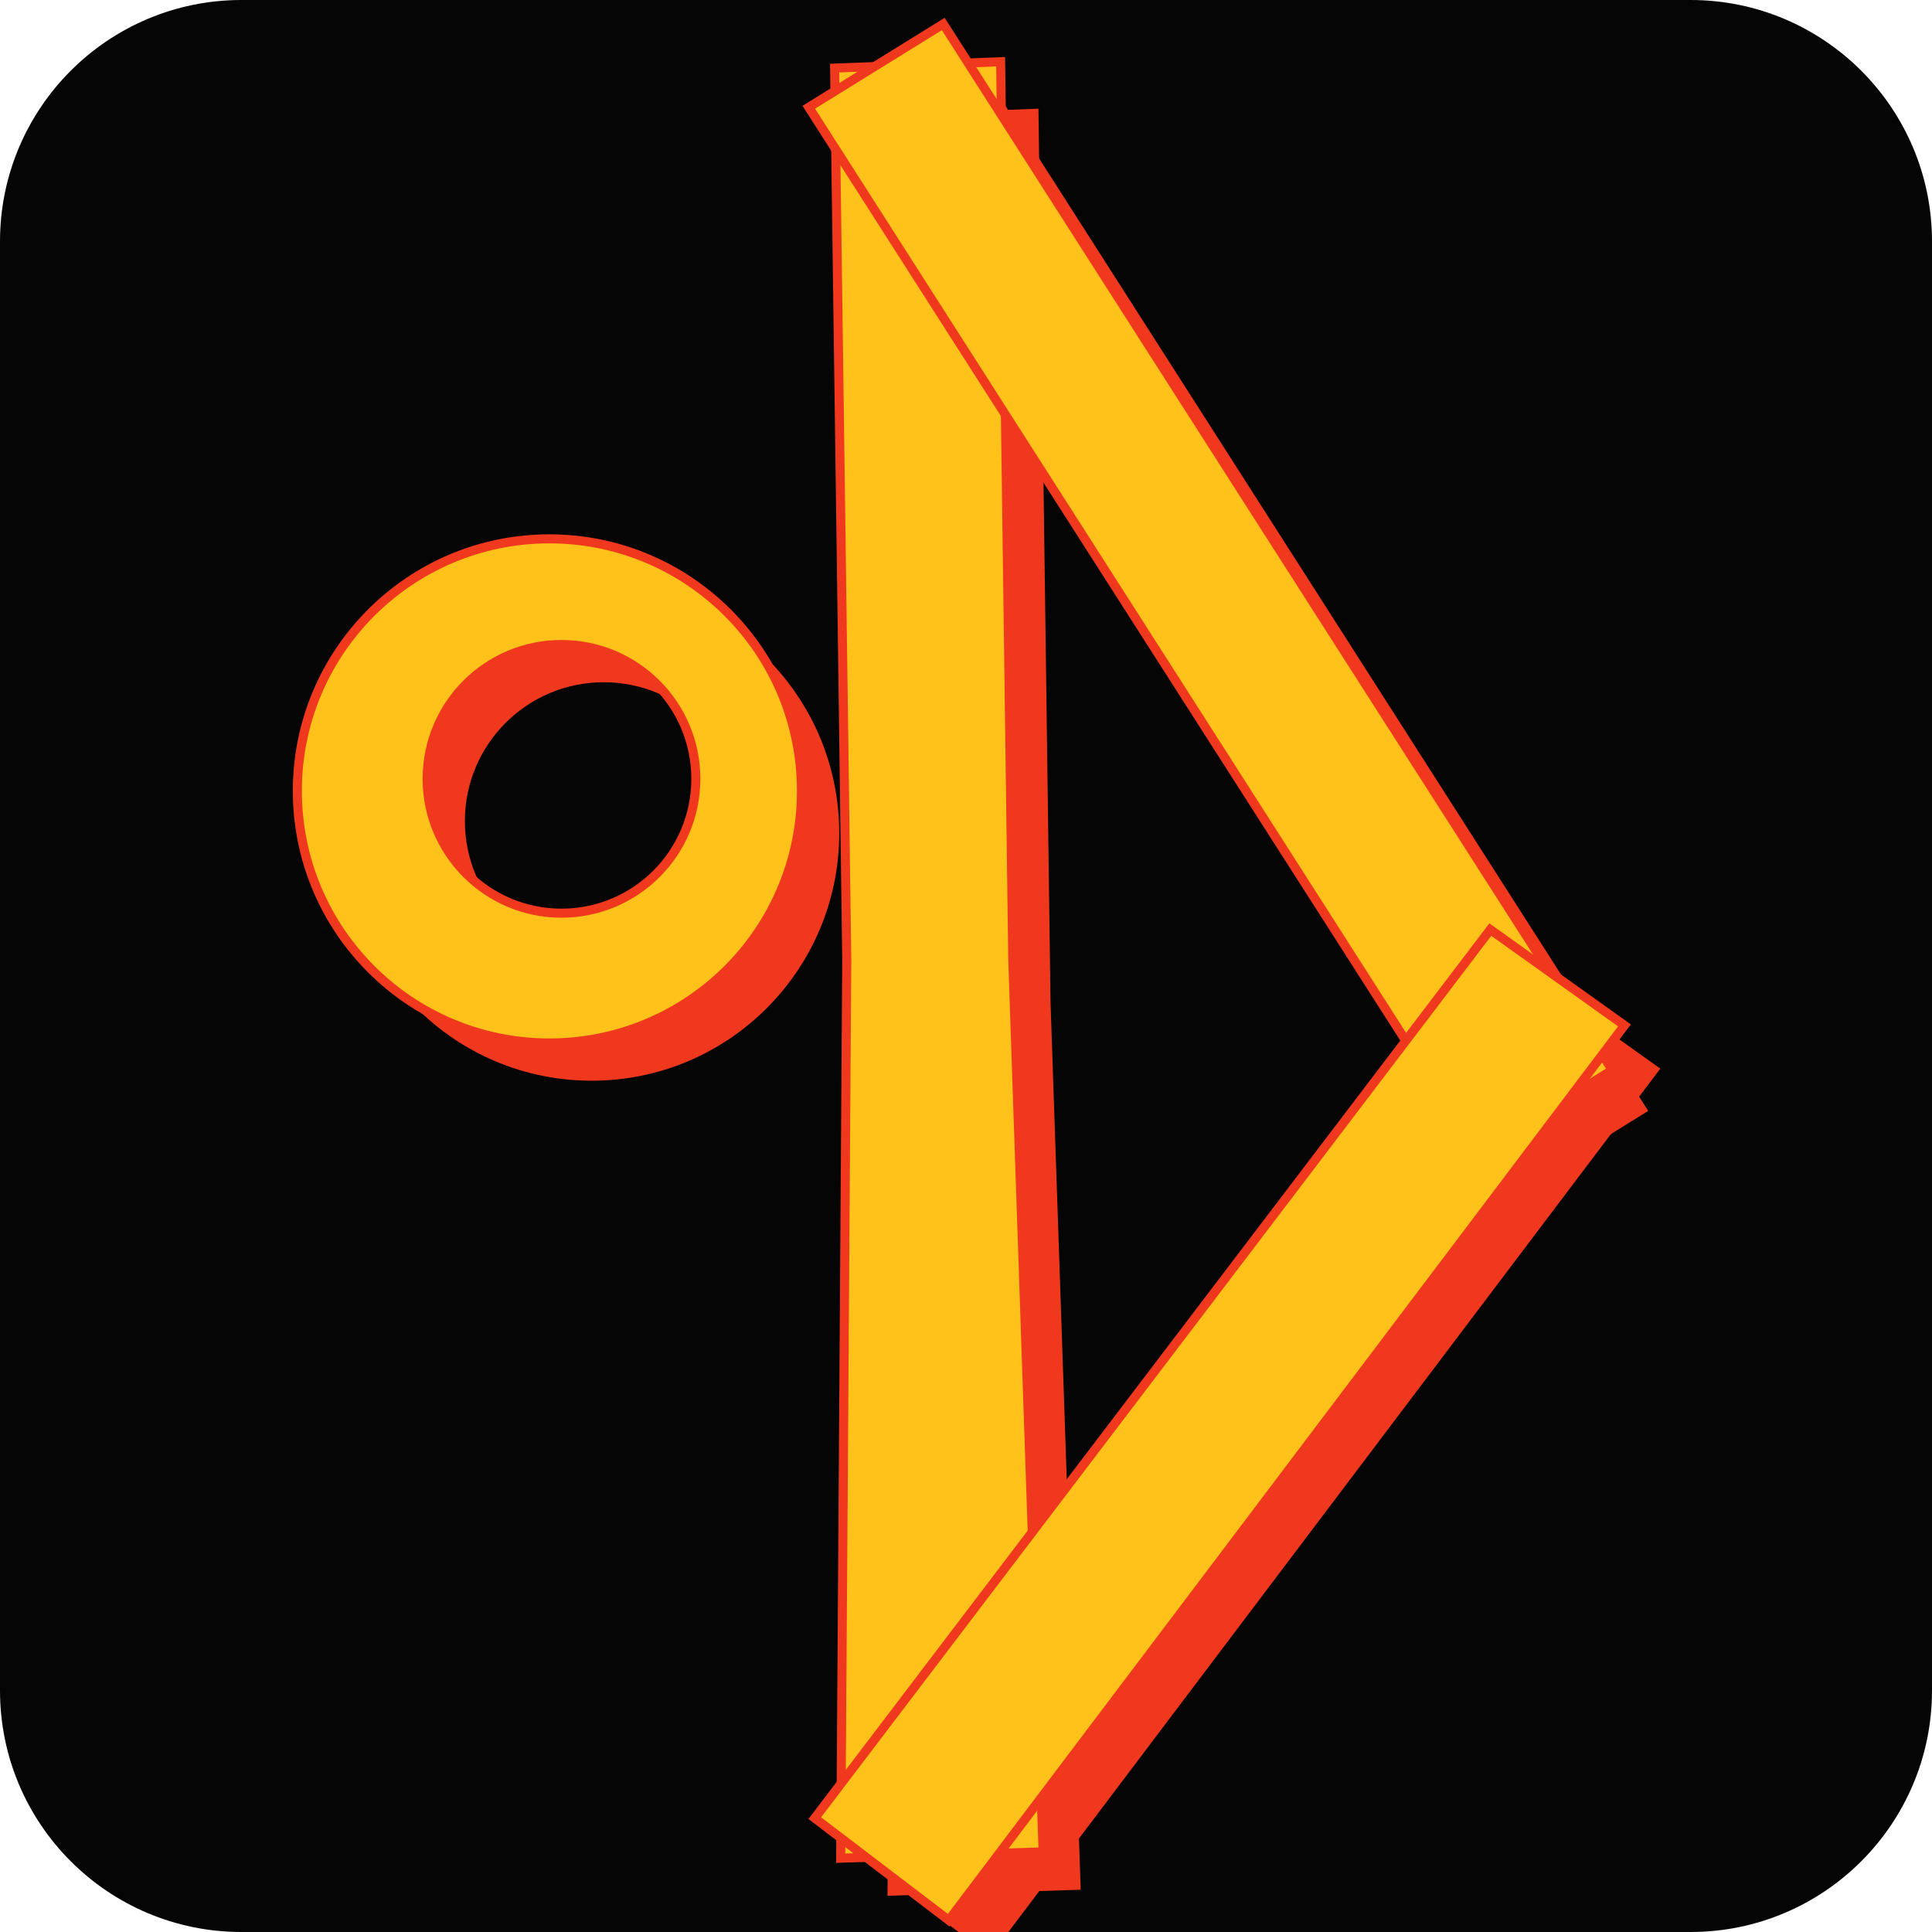
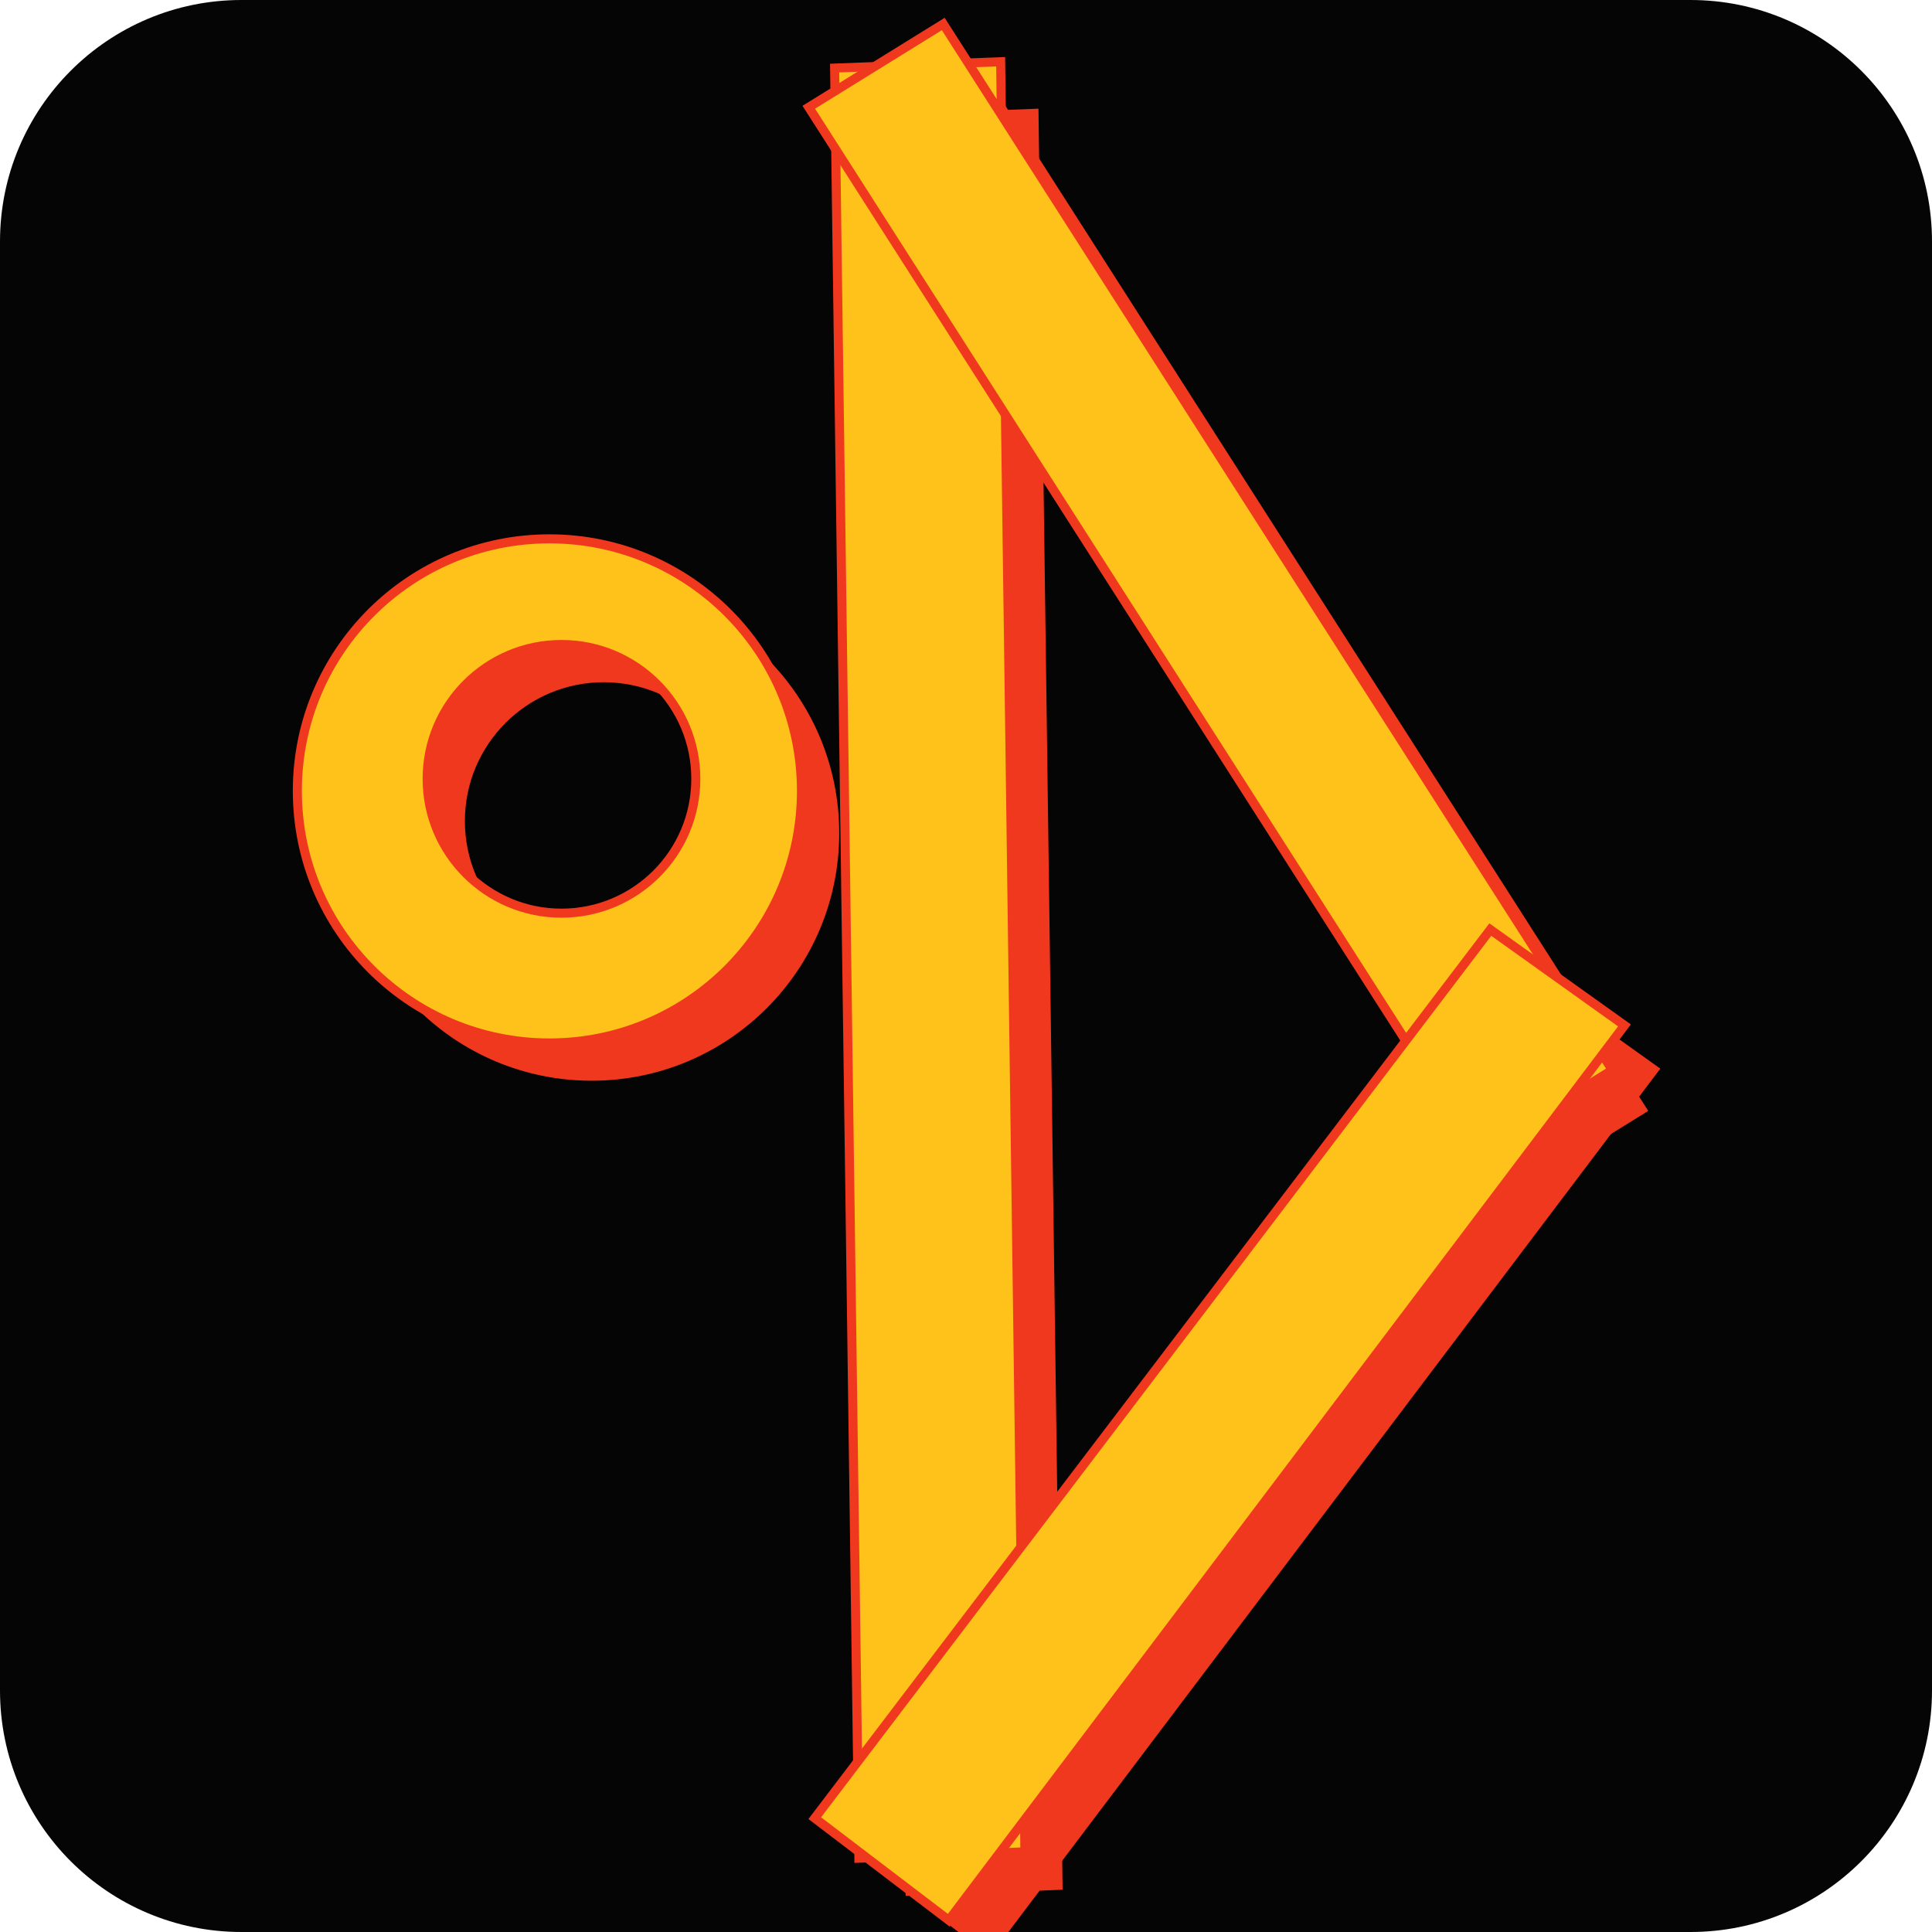
<svg xmlns="http://www.w3.org/2000/svg" viewBox="0 0 32 32">
  <rect width="32" height="32" rx="4" fill="#050505" />
  <g fill="#F0381E" transform="translate(0.7 0.7)">
-     <path d="M13.9 1.2L14.1 15.9L14 30.7L17.2 30.6L16.7 15.9L16.5 1.1Z" />
+     <path d="M13.9 1.2L14.3 30.7L16.9 30.6L16.5 1.1Z" />
    <path d="M13.5 1.8L24.5 19L26.6 17.7L15.6 0.5Z" />
    <path d="M24.7 15.5L13.6 30.1L15.7 31.7L26.8 17Z" />
    <path fill-rule="evenodd" d="M5 13.1a4.1 4.1 0 1 0 8.2 0a4.1 4.1 0 1 0 -8.2 0ZM7 12.9a2.3 2.3 0 1 0 4.6 0a2.3 2.3 0 1 0 -4.6 0Z" />
  </g>
  <g fill="#FFC21A" stroke="#F0381E" stroke-width="0.3" stroke-linejoin="miter" paint-order="stroke">
-     <path d="M13.9 1.2L14.1 15.9L14 30.7L17.2 30.6L16.7 15.9L16.5 1.1Z" />
+     <path d="M13.9 1.2L14.3 30.7L16.9 30.6L16.5 1.1Z" />
    <path d="M13.5 1.8L24.5 19L26.6 17.7L15.6 0.5Z" />
    <path d="M24.7 15.5L13.6 30.1L15.7 31.7L26.8 17Z" />
    <path fill-rule="evenodd" d="M5 13.1a4.1 4.1 0 1 0 8.2 0a4.1 4.1 0 1 0 -8.2 0ZM7 12.9a2.3 2.3 0 1 0 4.6 0a2.3 2.3 0 1 0 -4.6 0Z" />
  </g>
</svg>
